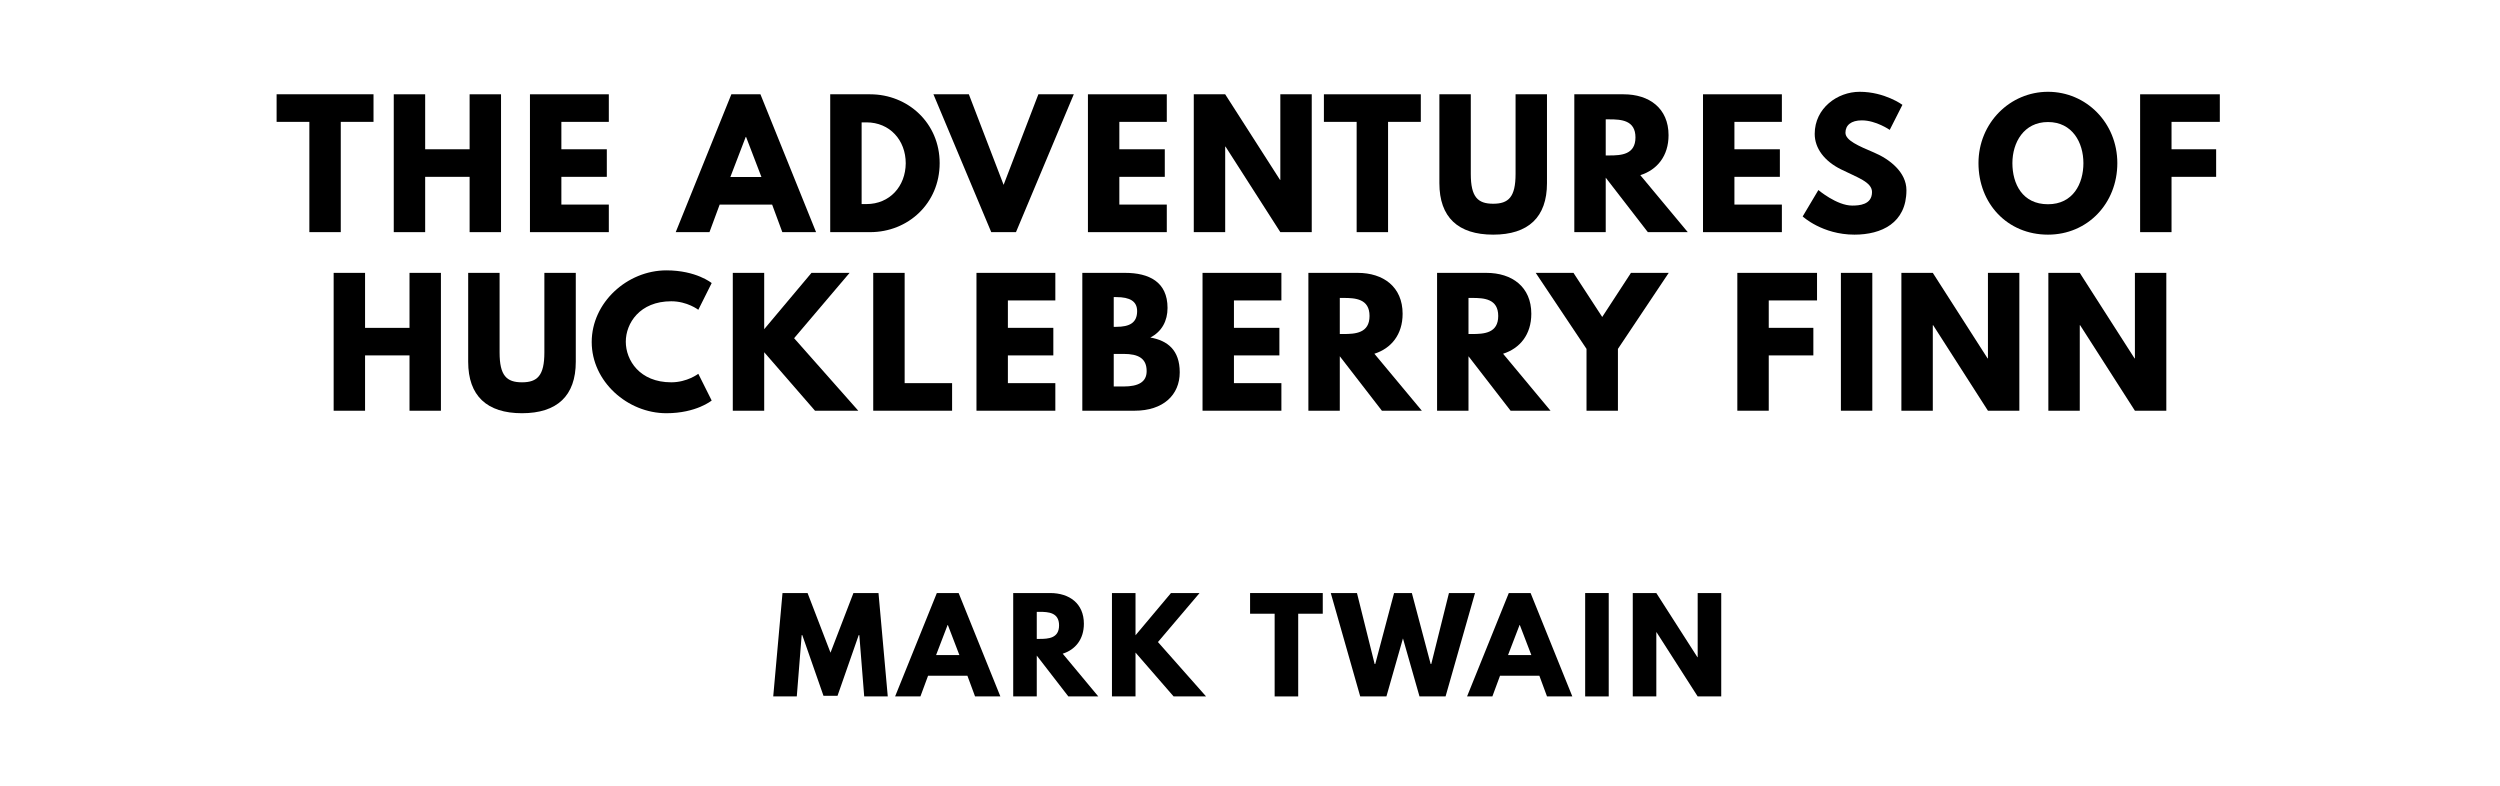
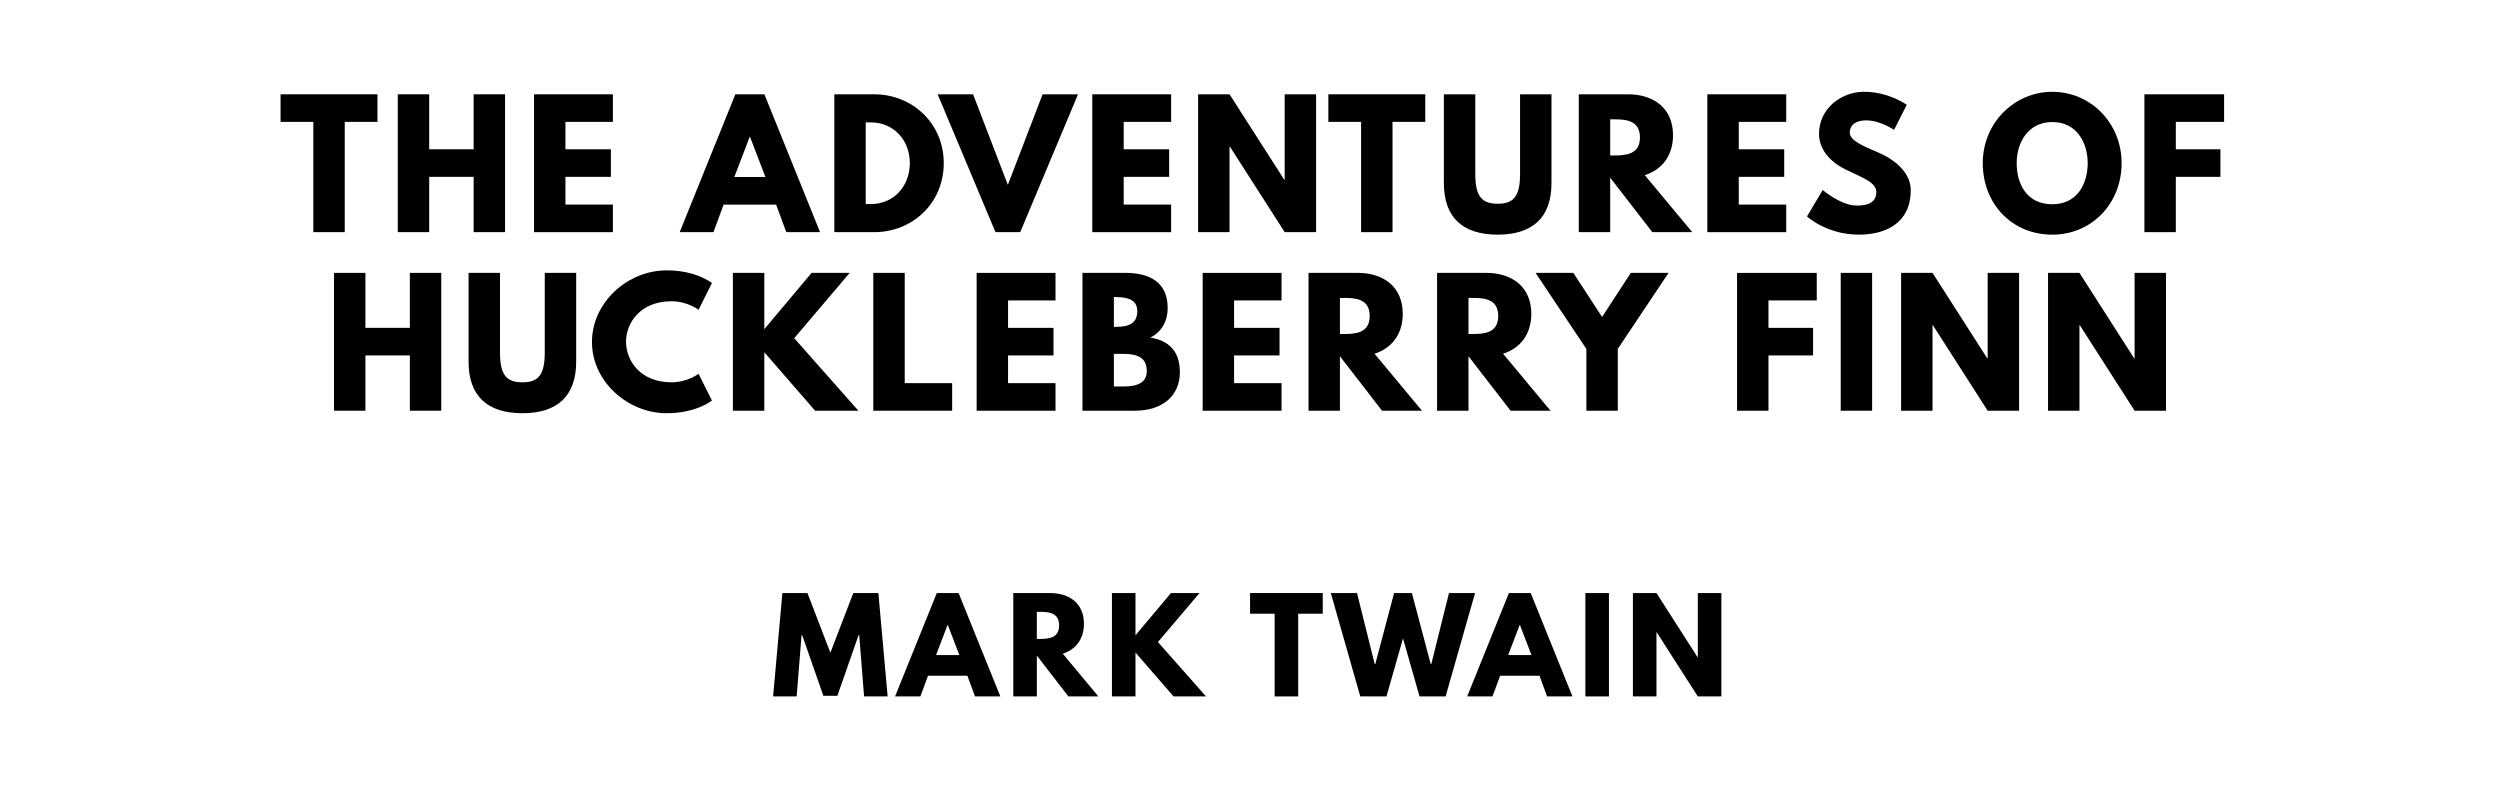
<svg xmlns="http://www.w3.org/2000/svg" version="1.1" viewBox="0 0 1400 440">
  <g aria-label="THE ADVENTURES OF">
-     <path d="m 154.901,68.246 h 18.339 V 130 H 190.83 V 68.246 h 18.339 V 52.807 h -54.269 z" />
-     <path d="m 238.095,99.029 h 24.889 V 130 h 17.591 V 52.807 H 262.984 V 83.591 H 238.095 V 52.807 H 220.504 V 130 h 17.591 z" />
-     <path d="M 340.94,52.807 H 296.776 V 130 h 44.164 v -15.439 h -26.573 V 99.029 h 25.45 V 83.591 H 314.367 V 68.246 h 26.573 z" />
-     <path d="M 425.842,52.807 H 409.561 L 378.404,130 h 18.901 l 5.708,-15.439 h 29.38 L 438.099,130 H 457 Z m 0.561,46.316 H 409 l 8.608,-22.456 h 0.187 z" />
-     <path d="M 464.92,52.807 V 130 h 22.363 c 21.24,0 38.924,-16.094 38.924,-38.643 0,-22.456 -17.778,-38.55 -38.924,-38.55 z M 482.51,114.281 V 68.526 h 2.713 c 13.099,0 21.988,10.012 21.988,22.924 -0.094,12.912 -8.982,22.83 -21.988,22.83 z" />
-     <path d="m 555.098,130 h 13.848 L 601.32,52.807 H 581.484 L 562.022,103.52 542.56,52.807 h -19.836 z" />
-     <path d="M 653.404,52.807 H 609.24 V 130 h 44.164 v -15.439 h -26.573 V 99.029 H 652.281 V 83.591 H 626.83 V 68.246 h 26.573 z" />
-     <path d="m 686.107,82.094 h 0.187 L 716.984,130 h 17.591 V 52.807 h -17.591 v 47.906 h -0.187 L 686.107,52.807 H 668.516 V 130 h 17.591 z" />
-     <path d="m 741.385,68.246 h 18.339 V 130 h 17.591 V 68.246 h 18.339 V 52.807 h -54.269 z" />
-     <path d="M 866.31,52.807 H 848.719 v 44.632 c 0,12.912 -3.93,16.655 -12.538,16.655 -8.608,0 -12.538,-3.743 -12.538,-16.655 v -44.632 h -17.591 v 49.778 c 0,19.088 10.48,28.819 30.129,28.819 19.649,0 30.129,-9.731 30.129,-28.819 z" />
-     <path d="M 881.615,52.807 V 130 h 17.591 V 99.497 L 922.785,130 h 22.363 l -26.573,-31.906 c 9.45,-2.994 15.813,-10.76 15.813,-22.363 0,-15.158 -10.854,-22.924 -25.17,-22.924 z m 17.591,34.246 V 66.842 h 2.058 c 6.643,0 14.596,0.468 14.596,10.105 0,9.637 -7.953,10.105 -14.596,10.105 z" />
-     <path d="M 997.848,52.807 H 953.684 V 130 h 44.164 v -15.439 h -26.573 V 99.029 h 25.45 V 83.591 H 971.275 V 68.246 h 26.573 z" />
-     <path d="m 1041.405,51.404 c -12.444,0 -25.17,9.17 -25.17,23.579 0,8.047 5.427,15.251 14.69,19.836 9.17,4.585 17.404,7.111 17.404,12.725 0,7.205 -7.298,7.579 -11.135,7.579 -8.608,0 -18.901,-8.702 -18.901,-8.702 l -8.795,14.784 c 0,0 10.947,10.199 29.006,10.199 15.064,0 29.099,-6.456 29.099,-24.889 0,-10.105 -9.45,-17.404 -18.058,-21.053 -8.795,-3.743 -16.093,-6.83 -16.093,-11.135 0,-4.211 3.181,-6.924 9.17,-6.924 7.953,0 15.626,5.333 15.626,5.333 l 7.111,-14.035 c 0,0 -9.918,-7.298 -23.953,-7.298 z" />
-     <path d="m 1107.949,91.357 c 0,22.55 16.093,40.047 38.924,40.047 22.175,0 38.83,-17.497 38.83,-40.047 0,-22.55 -17.404,-39.953 -38.83,-39.953 -21.24,0 -38.924,17.404 -38.924,39.953 z m 18.994,0 c 0,-11.509 6.363,-23.018 19.93,-23.018 13.661,0 19.836,11.509 19.836,23.018 0,11.509 -5.801,23.018 -19.836,23.018 -14.409,0 -19.93,-11.509 -19.93,-23.018 z" />
-     <path d="m 1243.097,52.807 h -44.632 V 130 h 17.591 V 99.029 h 24.982 V 83.591 h -24.982 V 68.246 h 27.041 z" />
+     <path d="M157.12,68.25l0.00-15.44l54.27,0.00l0.00,15.44l-18.34,0.00l0.00,61.75l-17.59,0.00l0.00-61.75l-18.34,0.00z" />
+     <path d="M240.35,99.03l0.00,30.97l-17.59,0.00l0.00-77.19l17.59,0.00l0.00,30.78l24.89,0.00l0.00-30.78l17.59,0.00l0.00,77.19l-17.59,0.00l0.00-30.97l-24.89,0.00z" />
+     <path d="M343.22,52.81l0.00,15.44l-26.57,0.00l0.00,15.35l25.45,0.00l0.00,15.44l-25.45,0.00l0.00,15.53l26.57,0.00l0.00,15.44l-44.16,0.00l0.00-77.19l44.16,0.00z" />
+     <path d="M428.07,52.81l31.16,77.19l-18.90,0.00l-5.71-15.44l-29.38,0.00l-5.71,15.44l-18.90,0.00l31.16-77.19l16.28,0.00z  M428.63,99.12l-8.61-22.46l-0.19,0.00l-8.61,22.46l17.40,0.00z" />
+     <path d="M467.22,52.81l22.36,0.00c21.15,0.00,38.92,16.09,38.92,38.55c0.00,22.55-17.68,38.64-38.92,38.64l-22.36,0.00l0.00-77.19z  M484.81,114.28l2.71,0.00c13.01,0.00,21.89-9.92,21.99-22.83c0.00-12.91-8.89-22.92-21.99-22.92l-2.71,0.00l0.00,45.75z" />
+     <path d="M557.46,130.00l-32.37-77.19l19.84,0.00l19.46,50.71l19.46-50.71l19.84,0.00l-32.37,77.19l-13.85,0.00z" />
+     <path d="M655.84,52.81l0.00,15.44l-26.57,0.00l0.00,15.35l25.45,0.00l0.00,15.44l-25.45,0.00l0.00,15.53l26.57,0.00l0.00,15.44l-44.16,0.00l0.00-77.19l44.16,0.00z" />
+     <path d="M688.54,82.09l0.00,47.91l-17.59,0.00l0.00-77.19l17.59,0.00l30.69,47.91l0.19,0.00l0.00-47.91l17.59,0.00l0.00,77.19l-17.59,0.00l-30.69-47.91l-0.19,0.00z" />
+     <path d="M743.88,68.25l0.00-15.44l54.27,0.00l0.00,15.44l-18.34,0.00l0.00,61.75l-17.59,0.00l0.00-61.75l-18.34,0.00z" />
+     <path d="M868.83,52.81l0.00,49.78c0.00,19.09-10.48,28.82-30.13,28.82s-30.13-9.73-30.13-28.82l0.00-49.78l17.59,0.00l0.00,44.63c0.00,12.91,3.93,16.65,12.54,16.65s12.54-3.74,12.54-16.65l0.00-44.63l17.59,0.00z" />
+     <path d="M884.12,52.81l27.60,0.00c14.32,0.00,25.17,7.77,25.17,22.92c0.00,11.60-6.36,19.37-15.81,22.36l26.57,31.91l-22.36,0.00l-23.58-30.50l0.00,30.50l-17.59,0.00l0.00-77.19z  M901.71,87.05l2.06,0.00c6.64,0.00,14.60-0.47,14.60-10.11s-7.95-10.11-14.60-10.11l-2.06,0.00l0.00,20.21z" />
+     <path d="M1000.28,52.81l0.00,15.44l-26.57,0.00l0.00,15.35l25.45,0.00l0.00,15.44l-25.45,0.00l0.00,15.53l26.57,0.00l0.00,15.44l-44.16,0.00l0.00-77.19l44.16,0.00z" />
+     <path d="M1043.83,51.40c14.04,0.00,23.95,7.30,23.95,7.30l-7.11,14.04s-7.67-5.33-15.63-5.33c-5.99,0.00-9.17,2.71-9.17,6.92c0.00,4.30,7.30,7.39,16.09,11.13c8.61,3.65,18.06,10.95,18.06,21.05c0.00,18.43-14.04,24.89-29.10,24.89c-18.06,0.00-29.01-10.20-29.01-10.20l8.80-14.78s10.29,8.70,18.90,8.70c3.84,0.00,11.13-0.37,11.13-7.58c0.00-5.61-8.23-8.14-17.40-12.73c-9.26-4.58-14.69-11.79-14.69-19.84c0.00-14.41,12.73-23.58,25.17-23.58z" />
+     <path d="M1110.35,91.36c0.00-22.55,17.68-39.95,38.92-39.95c21.43,0.00,38.83,17.40,38.83,39.95s-16.65,40.05-38.83,40.05c-22.83,0.00-38.92-17.50-38.92-40.05z  M1129.34,91.36c0.00,11.51,5.52,23.02,19.93,23.02c14.04,0.00,19.84-11.51,19.84-23.02s-6.18-23.02-19.84-23.02c-13.57,0.00-19.93,11.51-19.93,23.02z" />
+     <path d="M1245.50,52.81l0.00,15.44l-27.04,0.00l0.00,15.35l24.98,0.00l0.00,15.44l-24.98,0.00l0.00,30.97l-17.59,0.00l0.00-77.19l44.63,0.00z" />
  </g>
  <g aria-label="HUCKLEBERRY FINN">
-     <path d="m 204.436,199.029 h 24.889 V 230 h 17.591 v -77.193 h -17.591 v 30.784 H 204.436 V 152.807 H 186.846 V 230 h 17.591 z" />
-     <path d="m 322.439,152.807 h -17.591 v 44.632 c 0,12.912 -3.93,16.655 -12.538,16.655 -8.608,0 -12.538,-3.743 -12.538,-16.655 v -44.632 h -17.591 v 49.778 c 0,19.088 10.48,28.819 30.129,28.819 19.649,0 30.129,-9.731 30.129,-28.819 z" />
-     <path d="m 375.897,214.094 c -17.684,0 -25.45,-12.351 -25.45,-22.737 0,-10.292 7.766,-22.643 25.45,-22.643 8.982,0 15.158,4.772 15.158,4.772 l 7.485,-14.971 c 0,0 -8.608,-7.111 -25.357,-7.111 -21.895,0 -41.825,17.965 -41.825,40.14 0,22.082 20.023,39.86 41.825,39.86 16.749,0 25.357,-7.111 25.357,-7.111 l -7.485,-14.971 c 0,0 -6.175,4.772 -15.158,4.772 z" />
-     <path d="m 480.631,230 -35.93,-40.608 31.064,-36.585 h -21.333 l -26.48,31.532 V 152.807 H 410.362 V 230 h 17.591 V 197.251 L 456.397,230 Z" />
-     <path d="M 506.6,152.807 H 489.01 V 230 h 44.164 v -15.439 h -26.573 z" />
-     <path d="M 590.988,152.807 H 546.824 V 230 h 44.164 v -15.439 h -26.573 v -15.532 h 25.45 v -15.439 h -25.45 v -15.345 h 26.573 z" />
-     <path d="M 606.1,152.807 V 230 h 29.287 c 16,0 25.263,-8.795 25.263,-21.52 0,-12.444 -6.83,-17.778 -16.468,-19.462 6.55,-3.368 9.637,-9.45 9.637,-16.561 0,-14.69 -10.48,-19.649 -23.766,-19.649 z m 17.591,30.222 v -16.655 h 1.404 c 7.673,0 11.696,2.339 11.696,7.86 0,6.456 -4.117,8.795 -11.696,8.795 z m 0,33.404 v -18.246 h 5.52 c 8.327,0 12.912,2.526 12.912,9.637 0,6.082 -4.585,8.608 -12.912,8.608 z" />
-     <path d="M 717.581,152.807 H 673.417 V 230 h 44.164 v -15.439 h -26.573 v -15.532 h 25.45 v -15.439 h -25.45 v -15.345 h 26.573 z" />
-     <path d="M 732.694,152.807 V 230 h 17.591 V 199.497 L 773.863,230 h 22.363 l -26.573,-31.906 c 9.45,-2.994 15.813,-10.76 15.813,-22.363 0,-15.158 -10.854,-22.924 -25.17,-22.924 z m 17.591,34.246 V 166.842 h 2.058 c 6.643,0 14.596,0.468 14.596,10.105 0,9.637 -7.953,10.105 -14.596,10.105 z" />
-     <path d="M 804.762,152.807 V 230 h 17.591 V 199.497 L 845.932,230 h 22.363 l -26.573,-31.906 c 9.45,-2.994 15.813,-10.76 15.813,-22.363 0,-15.158 -10.854,-22.924 -25.17,-22.924 z m 17.591,34.246 V 166.842 h 2.058 c 6.643,0 14.596,0.468 14.596,10.105 0,9.637 -7.953,10.105 -14.596,10.105 z" />
-     <path d="m 860.004,152.807 28.444,42.573 V 230 h 17.591 v -34.62 l 28.444,-42.573 h -21.146 l -16.094,24.702 -16.094,-24.702 z" />
-     <path d="M 1017.537,152.807 H 972.906 V 230 h 17.591 v -30.971 h 24.982 v -15.439 h -24.982 v -15.345 h 27.041 z" />
-     <path d="m 1048.494,152.807 h -17.591 V 230 h 17.591 z" />
-     <path d="m 1082.368,182.094 h 0.187 L 1113.245,230 h 17.591 v -77.193 h -17.591 v 47.906 h -0.187 l -30.69,-47.906 h -17.591 V 230 h 17.591 z" />
-     <path d="m 1164.67,182.094 h 0.187 L 1195.547,230 h 17.591 v -77.193 h -17.591 v 47.906 h -0.187 l -30.69,-47.906 h -17.591 V 230 h 17.591 z" />
+     <path d="M204.63,199.03l0.00,30.97l-17.59,0.00l0.00-77.19l17.59,0.00l0.00,30.78l24.89,0.00l0.00-30.78l17.59,0.00l0.00,77.19l-17.59,0.00l0.00-30.97l-24.89,0.00z" />
+     <path d="M322.66,152.81l0.00,49.78c0.00,19.09-10.48,28.82-30.13,28.82s-30.13-9.73-30.13-28.82l0.00-49.78l17.59,0.00l0.00,44.63c0.00,12.91,3.93,16.65,12.54,16.65s12.54-3.74,12.54-16.65l0.00-44.63l17.59,0.00z" />
+     <path d="M376.03,214.09c8.98,0.00,15.16-4.77,15.16-4.77l7.49,14.97s-8.61,7.11-25.36,7.11c-21.80,0.00-41.82-17.78-41.82-39.86c0.00-22.18,19.93-40.14,41.82-40.14c16.75,0.00,25.36,7.11,25.36,7.11l-7.49,14.97s-6.18-4.77-15.16-4.77c-17.68,0.00-25.45,12.35-25.45,22.64c0.00,10.39,7.77,22.74,25.45,22.74z" />
+     <path d="M480.68,230.00l-24.23,0.00l-28.44-32.75l0.00,32.75l-17.59,0.00l0.00-77.19l17.59,0.00l0.00,31.53l26.48-31.53l21.33,0.00l-31.06,36.58z" />
+     <path d="M506.64,152.81l0.00,61.75l26.57,0.00l0.00,15.44l-44.16,0.00l0.00-77.19l17.59,0.00z" />
+     <path d="M591.08,152.81l0.00,15.44l-26.57,0.00l0.00,15.35l25.45,0.00l0.00,15.44l-25.45,0.00l0.00,15.53l26.57,0.00l0.00,15.44l-44.16,0.00l0.00-77.19l44.16,0.00z" />
+     <path d="M606.18,152.81l23.95,0.00c13.29,0.00,23.77,4.96,23.77,19.65c0.00,7.11-3.09,13.19-9.64,16.56c9.64,1.68,16.47,7.02,16.47,19.46c0.00,12.73-9.26,21.52-25.26,21.52l-29.29,0.00l0.00-77.19z  M623.77,183.03l1.40,0.00c7.58,0.00,11.70-2.34,11.70-8.80c0.00-5.52-4.02-7.86-11.70-7.86l-1.40,0.00l0.00,16.65z  M623.77,216.43l5.52,0.00c8.33,0.00,12.91-2.53,12.91-8.61c0.00-7.11-4.58-9.64-12.91-9.64l-5.52,0.00l0.00,18.25z" />
+     <path d="M717.66,152.81l0.00,15.44l-26.57,0.00l0.00,15.35l25.45,0.00l0.00,15.44l-25.45,0.00l0.00,15.53l26.57,0.00l0.00,15.44l-44.16,0.00l0.00-77.19l44.16,0.00z" />
+     <path d="M732.77,152.81l27.60,0.00c14.32,0.00,25.17,7.77,25.17,22.92c0.00,11.60-6.36,19.37-15.81,22.36l26.57,31.91l-22.36,0.00l-23.58-30.50l0.00,30.50l-17.59,0.00l0.00-77.19z  M750.36,187.05l2.06,0.00c6.64,0.00,14.60-0.47,14.60-10.11s-7.95-10.11-14.60-10.11l-2.06,0.00l0.00,20.21z" />
+     <path d="M804.76,152.81l27.60,0.00c14.32,0.00,25.17,7.77,25.17,22.92c0.00,11.60-6.36,19.37-15.81,22.36l26.57,31.91l-22.36,0.00l-23.58-30.50l0.00,30.50l-17.59,0.00l0.00-77.19z  M822.35,187.05l2.06,0.00c6.64,0.00,14.60-0.47,14.60-10.11s-7.95-10.11-14.60-10.11l-2.06,0.00l0.00,20.21z" />
+     <path d="M859.92,152.81l21.15,0.00l16.09,24.70l16.09-24.70l21.15,0.00l-28.44,42.57l0.00,34.62l-17.59,0.00l0.00-34.62z" />
+     <path d="M1017.38,152.81l0.00,15.44l-27.04,0.00l0.00,15.35l24.98,0.00l0.00,15.44l-24.98,0.00l0.00,30.97l-17.59,0.00l0.00-77.19l44.63,0.00z" />
+     <path d="M1048.39,152.81l0.00,77.19l-17.59,0.00l0.00-77.19l17.59,0.00z" />
+     <path d="M1082.21,182.09l0.00,47.91l-17.59,0.00l0.00-77.19l17.59,0.00l30.69,47.91l0.19,0.00l0.00-47.91l17.59,0.00l0.00,77.19l-17.59,0.00l-30.69-47.91l-0.19,0.00z" />
+     <path d="M1164.49,182.09l0.00,47.91l-17.59,0.00l0.00-77.19l17.59,0.00l30.69,47.91l0.19,0.00l0.00-47.91l17.59,0.00l0.00,77.19l-17.59,0.00l-30.69-47.91l-0.19,0.00z" />
  </g>
  <g aria-label="MARK TWAIN">
-     <path d="m 483.956,390 h 13.193 l -5.193,-57.895 h -14.035 l -12.842,33.404 -12.842,-33.404 H 438.202 L 433.009,390 h 13.193 l 2.737,-34.316 h 0.351 l 11.86,33.965 h 7.86 l 11.86,-33.965 h 0.351 z" />
-     <path d="M 536.838,332.105 H 524.627 L 501.259,390 h 14.175 l 4.281,-11.579 H 541.75 L 546.031,390 h 14.175 z m 0.421,34.737 H 524.206 L 530.662,350 h 0.14 z" />
-     <path d="M 567.396,332.105 V 390 h 13.193 V 367.123 L 598.273,390 h 16.772 l -19.93,-23.93 c 7.088,-2.246 11.86,-8.07 11.86,-16.772 0,-11.368 -8.14,-17.193 -18.877,-17.193 z m 13.193,25.684 v -15.158 h 1.544 c 4.982,0 10.947,0.351 10.947,7.579 0,7.228 -5.965,7.579 -10.947,7.579 z" />
-     <path d="M 675.399,390 648.452,359.544 671.75,332.105 h -16 l -19.86,23.649 V 332.105 H 622.697 V 390 h 13.193 V 365.439 L 657.224,390 Z" />
-     <path d="m 700.046,343.684 h 13.754 V 390 h 13.193 v -46.316 h 13.754 v -11.579 h -40.702 z" />
-     <path d="m 794.92,390 h 14.596 l 16.491,-57.895 h -14.596 l -9.895,39.719 h -0.351 l -10.526,-39.719 h -9.965 l -10.526,39.719 h -0.351 l -9.895,-39.719 H 745.236 L 761.727,390 h 14.667 l 9.263,-32.491 z" />
-     <path d="M 857.134,332.105 H 844.923 L 821.555,390 h 14.175 l 4.281,-11.579 h 22.035 L 866.327,390 h 14.175 z m 0.421,34.737 H 844.502 L 850.958,350 h 0.14 z" />
-     <path d="M 900.885,332.105 H 887.692 V 390 h 13.193 z" />
-     <path d="m 927.541,354.07 h 0.14 L 950.698,390 h 13.193 v -57.895 h -13.193 v 35.93 h -0.14 L 927.541,332.105 H 914.348 V 390 h 13.193 z" />
+     <path d="M483.89,390.00l-2.74-34.32l-0.35,0.00l-11.86,33.96l-7.86,0.00l-11.86-33.96l-0.35,0.00l-2.74,34.32l-13.19,0.00l5.19-57.89l14.04,0.00l12.84,33.40l12.84-33.40l14.04,0.00l5.19,57.89l-13.19,0.00z" />
+     <path d="M536.82,332.11l23.37,57.89l-14.18,0.00l-4.28-11.58l-22.04,0.00l-4.28,11.58l-14.18,0.00l23.37-57.89l12.21,0.00z  M537.24,366.84l-6.46-16.84l-0.14,0.00l-6.46,16.84l13.05,0.00z" />
+     <path d="M567.43,332.11l20.70,0.00c10.74,0.00,18.88,5.82,18.88,17.19c0.00,8.70-4.77,14.53-11.86,16.77l19.93,23.93l-16.77,0.00l-17.68-22.88l0.00,22.88l-13.19,0.00l0.00-57.89z  M580.62,357.79l1.54,0.00c4.98,0.00,10.95-0.35,10.95-7.58s-5.96-7.58-10.95-7.58l-1.54,0.00l0.00,15.16z" />
+     <path d="M675.38,390.00l-18.18,0.00l-21.33-24.56l0.00,24.56l-13.19,0.00l0.00-57.89l13.19,0.00l0.00,23.65l19.86-23.65l16.00,0.00l-23.30,27.44z" />
+     <path d="M700.04,343.68l0.00-11.58l40.70,0.00l0.00,11.58l-13.75,0.00l0.00,46.32l-13.19,0.00l0.00-46.32l-13.75,0.00z" />
+     <path d="M794.94,390.00l-9.26-32.49l-9.26,32.49l-14.67,0.00l-16.49-57.89l14.67,0.00l9.89,39.72l0.35,0.00l10.53-39.72l9.96,0.00l10.53,39.72l0.35,0.00l9.89-39.72l14.60,0.00l-16.49,57.89l-14.60,0.00z" />
+     <path d="M857.20,332.11l23.37,57.89l-14.18,0.00l-4.28-11.58l-22.04,0.00l-4.28,11.58l-14.18,0.00l23.37-57.89l12.21,0.00z  M857.62,366.84l-6.46-16.84l-0.14,0.00l-6.46,16.84l13.05,0.00z" />
+     <path d="M901.01,332.11l0.00,57.89l-13.19,0.00l0.00-57.89l13.19,0.00z" />
+     <path d="M927.62,354.07l0.00,35.93l-13.19,0.00l0.00-57.89l13.19,0.00l23.02,35.93l0.14,0.00l0.00-35.93l13.19,0.00l0.00,57.89l-13.19,0.00l-23.02-35.93l-0.14,0.00z" />
  </g>
</svg>
